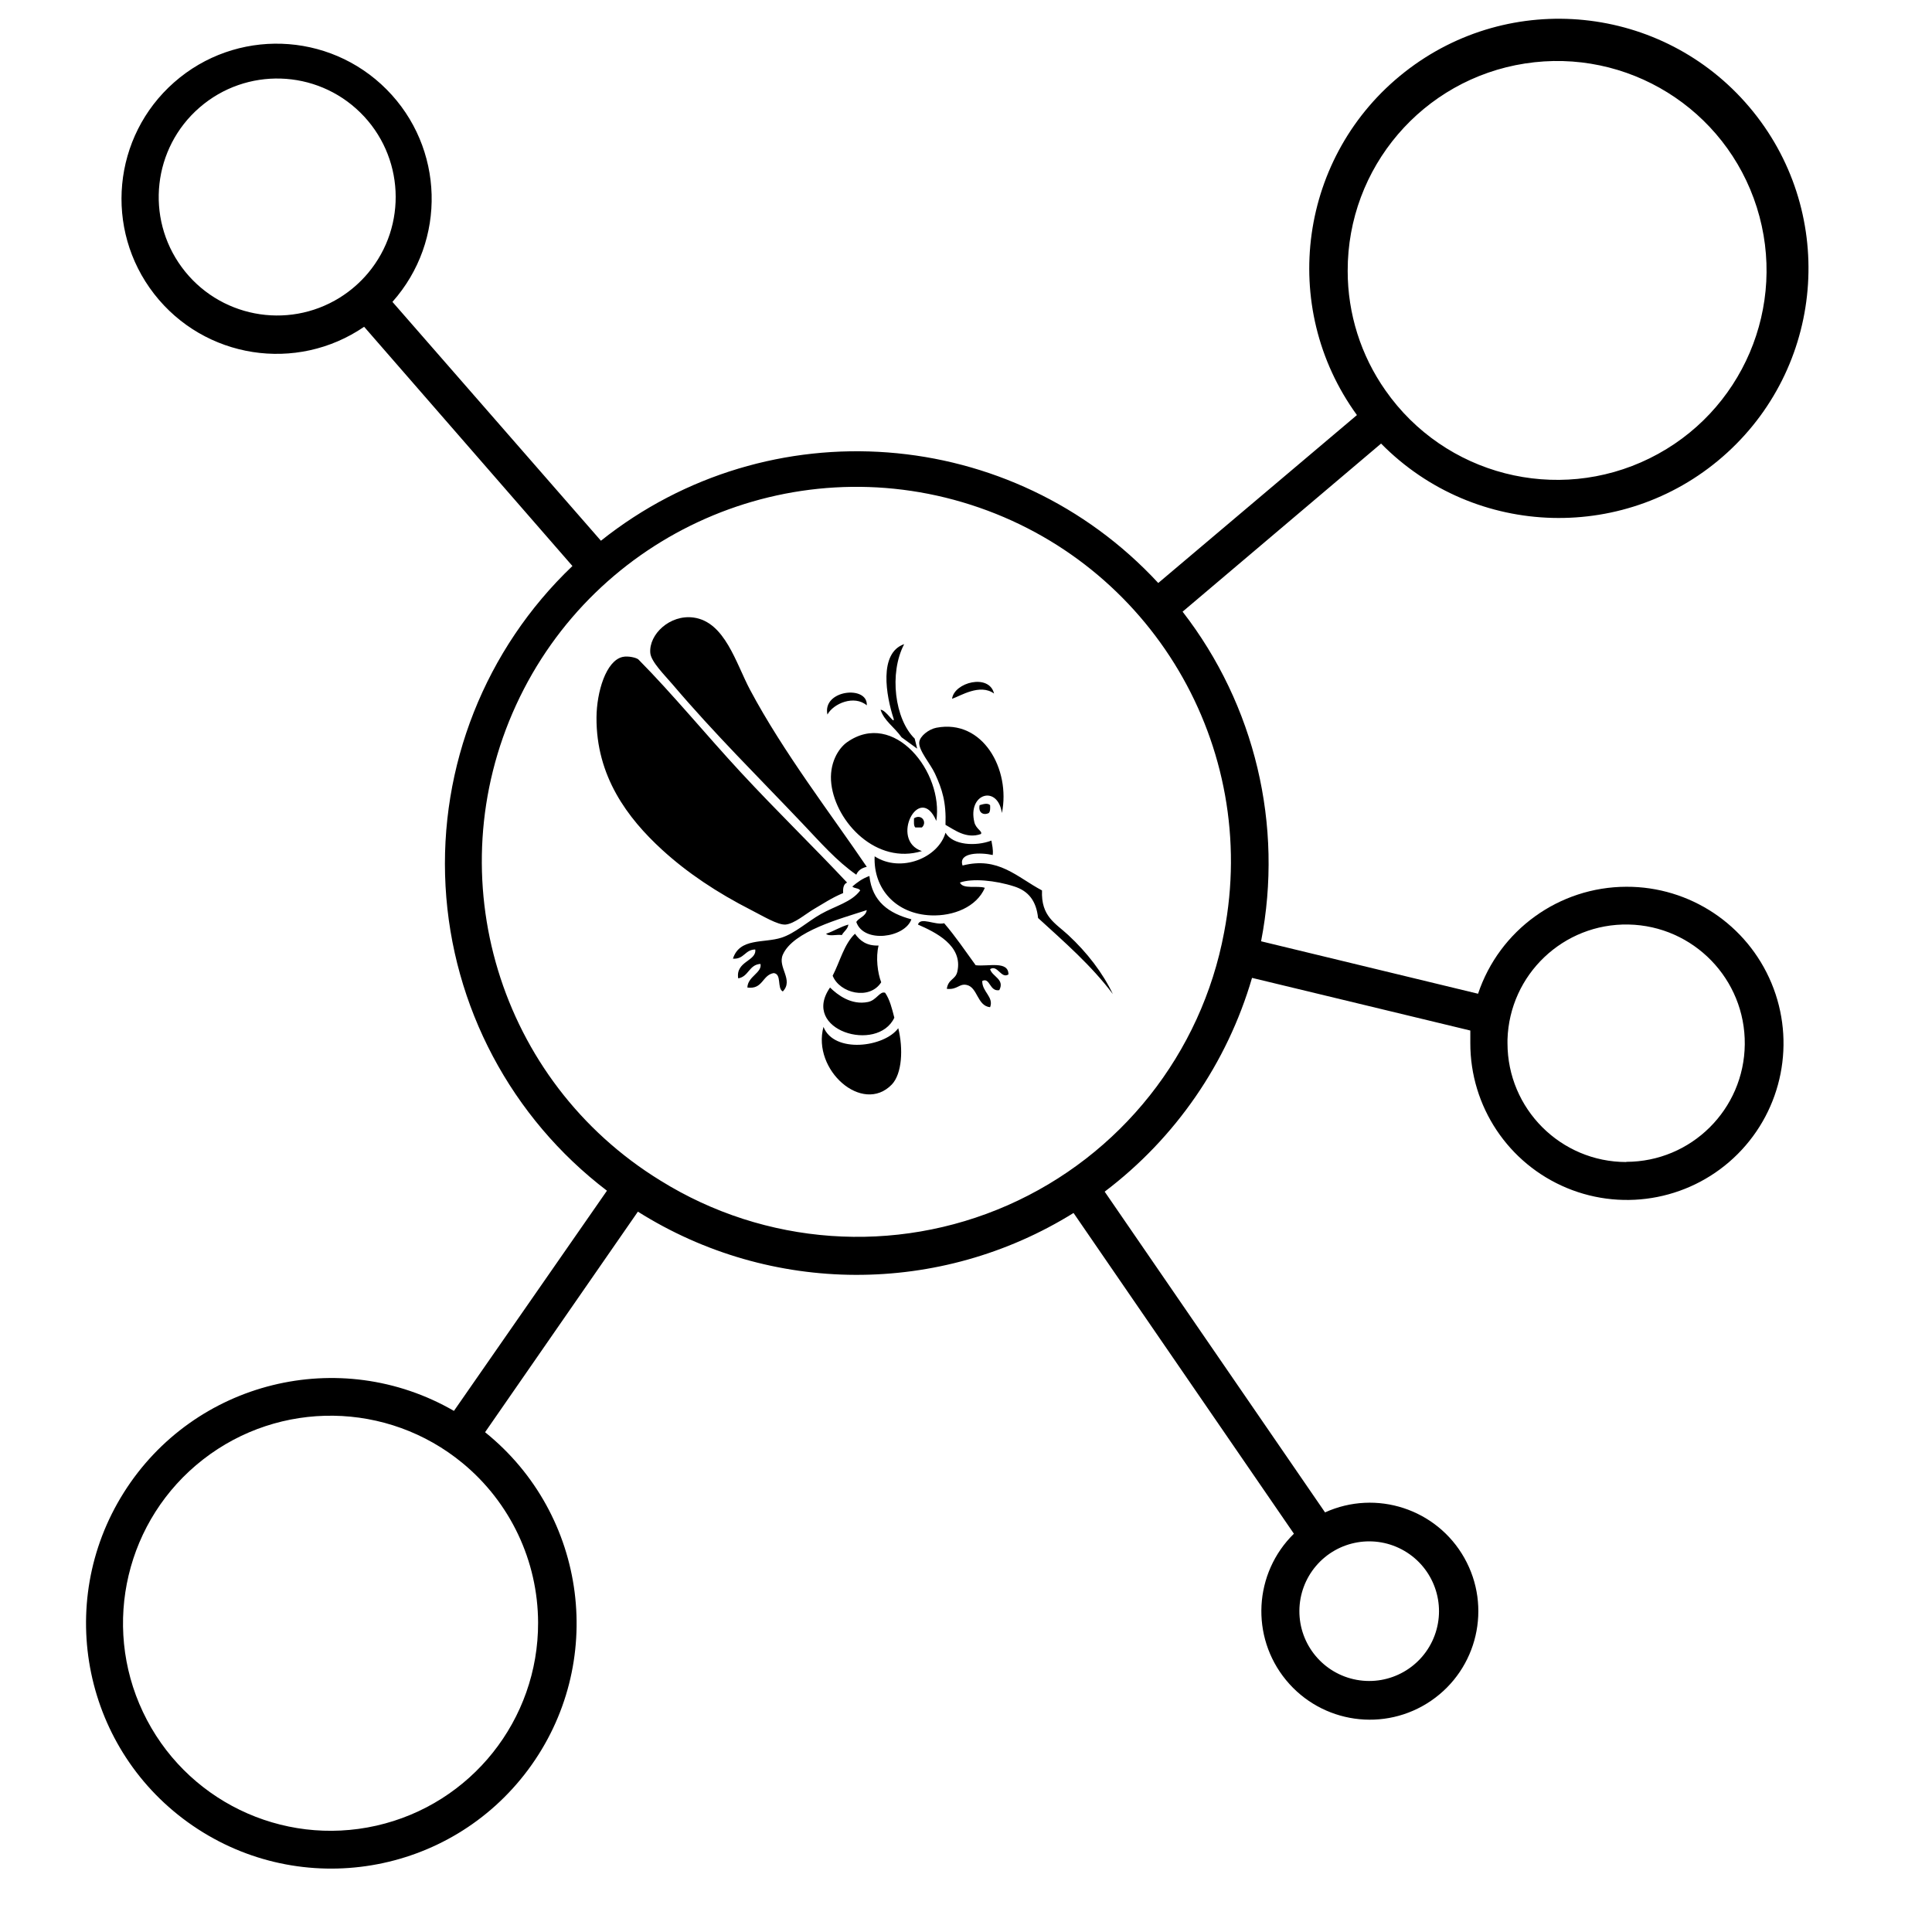
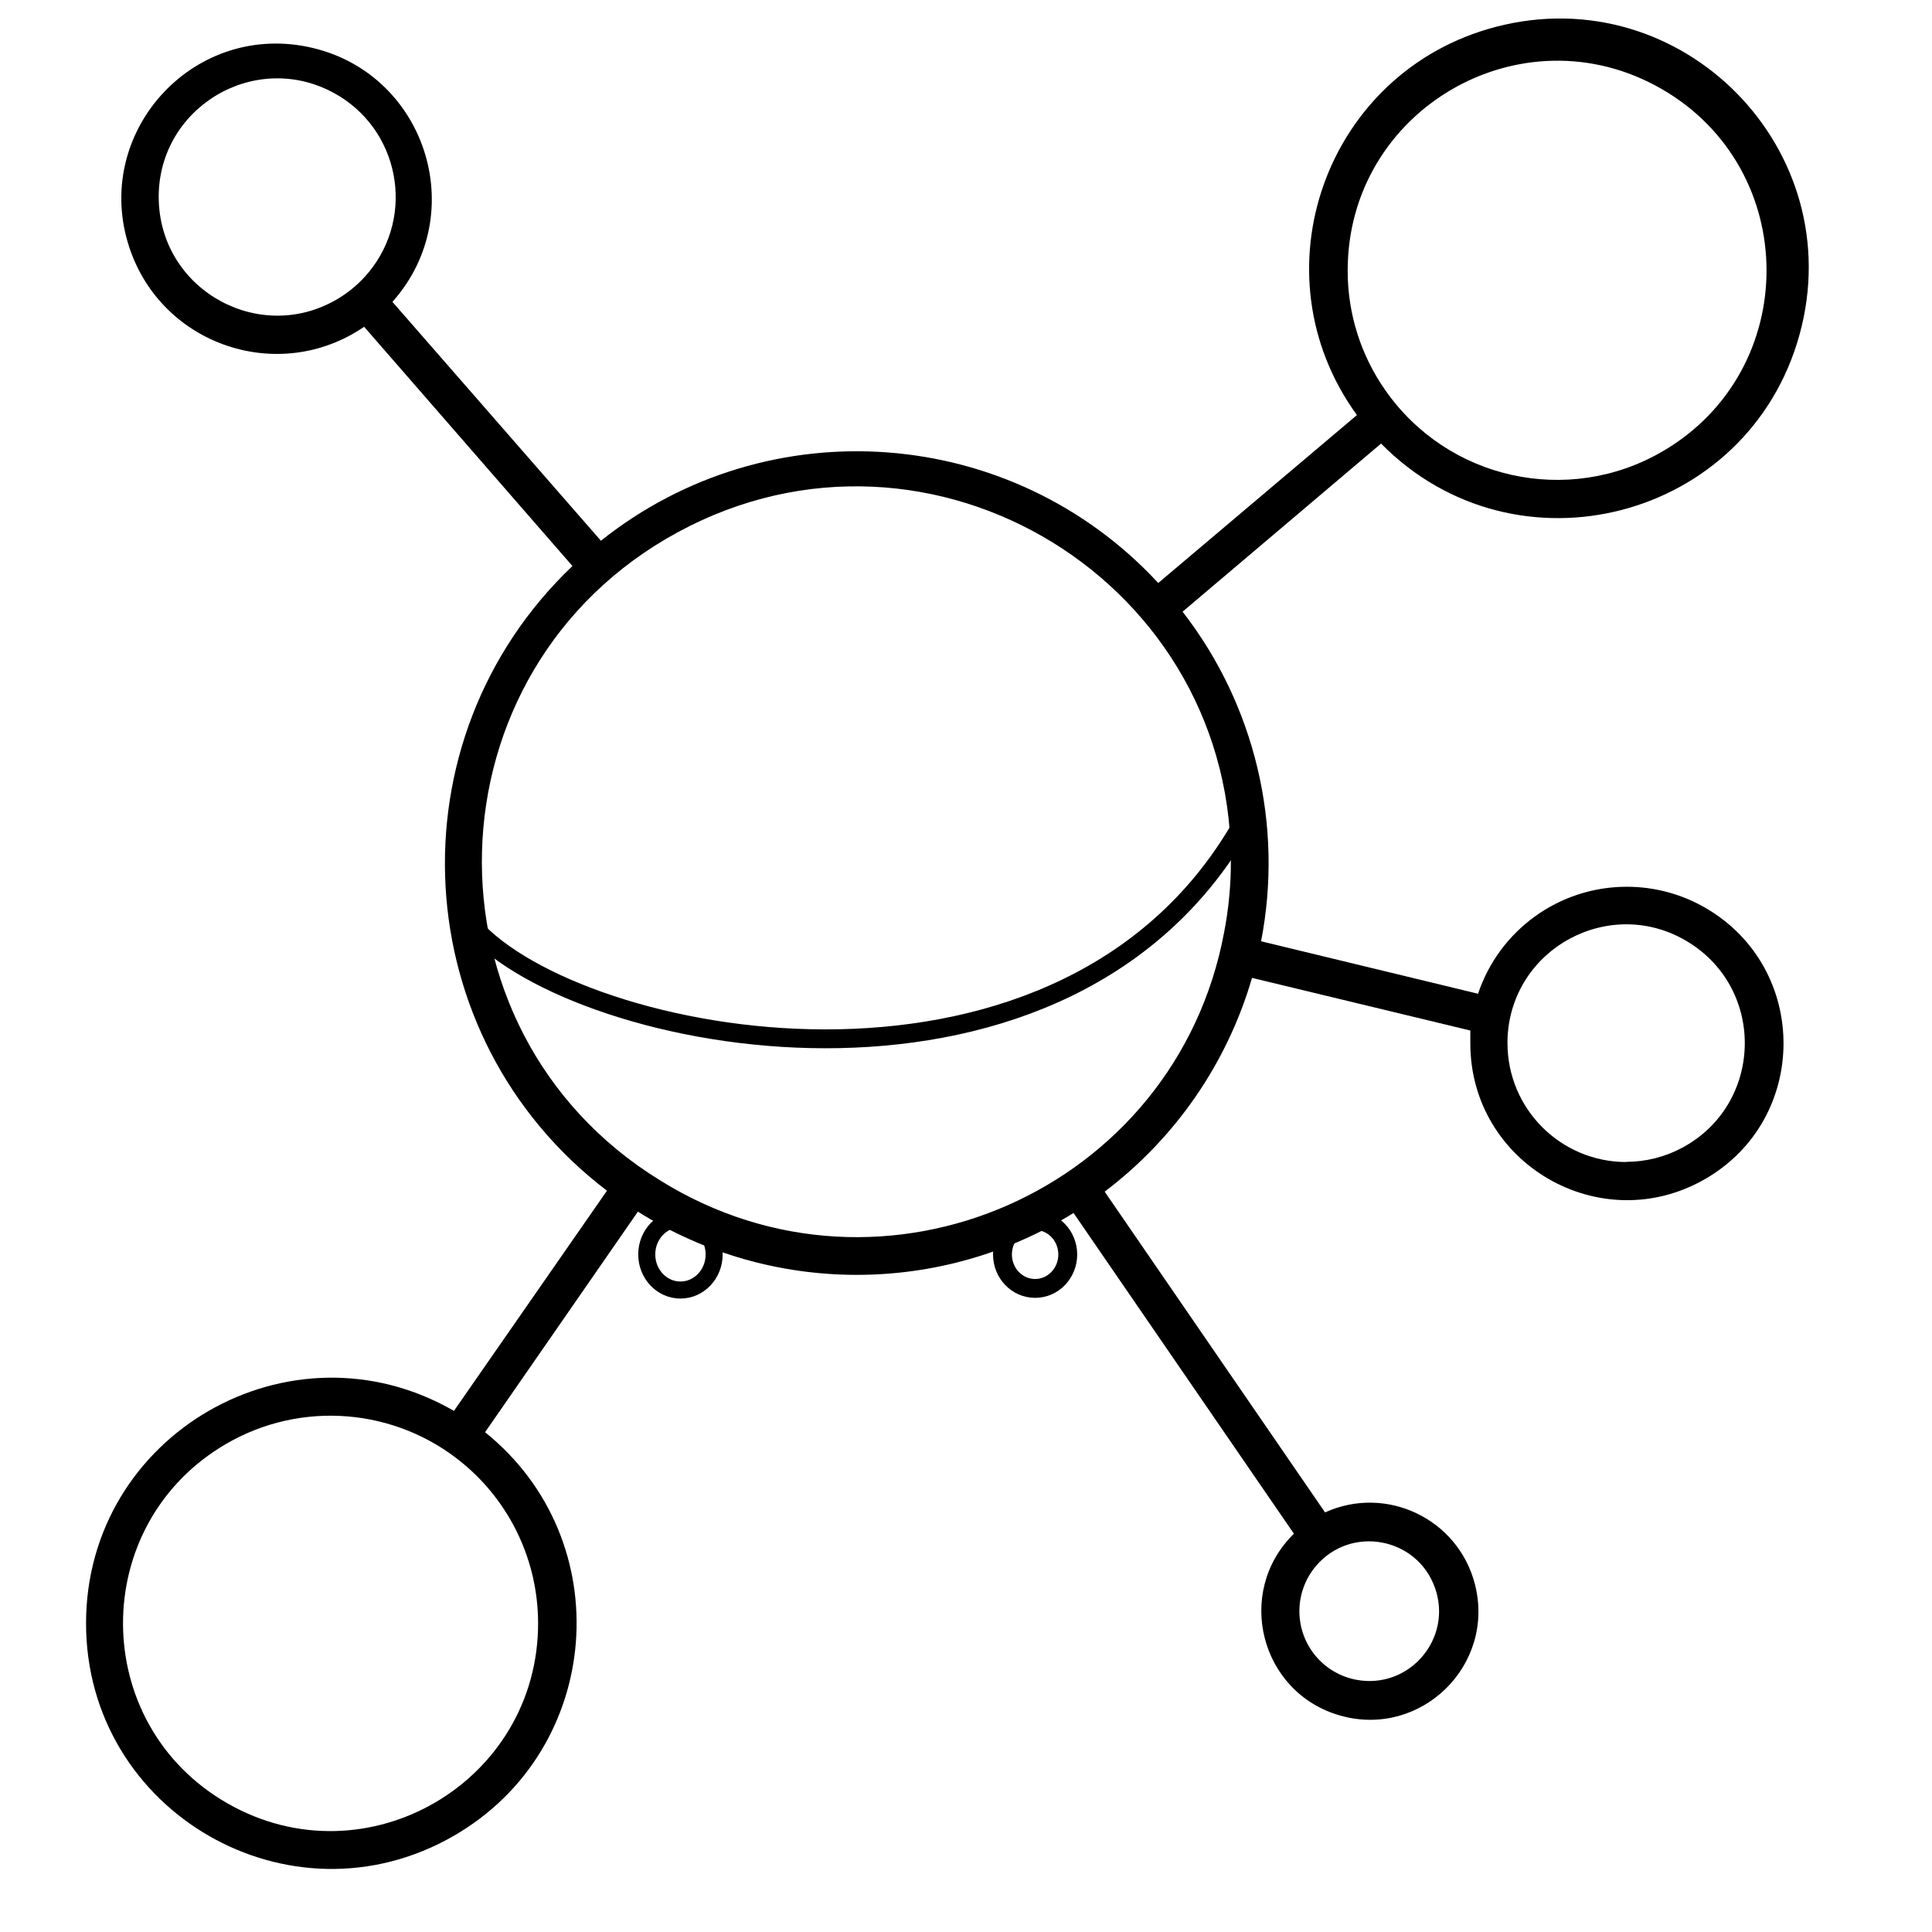
<svg xmlns="http://www.w3.org/2000/svg" data-name="Layer 1" viewBox="0 0 512 512">
-   <g transform="scale(5)">
-     <path d="M86.2,47a8.31,8.31,0,0,0-7.86,5.67l-11.5-2.78a21.75,21.75,0,0,0-4.16-17.47L73.2,23.51A13.23,13.23,0,1,0,71.92,22L61.39,30.9a21.77,21.77,0,0,0-29.54-2.24L20.8,16a8.22,8.22,0,1,0-1.5,1.32L30.34,30a21.79,21.79,0,0,0,1.83,33.11L24.06,74.78a13,13,0,1,0,1.65,1.13l8.1-11.69a21.76,21.76,0,0,0,23.09.07l11.68,17a5.75,5.75,0,1,0,1.65-1.13l-11.68-17a21.9,21.9,0,0,0,7.81-11.33l11.57,2.79c0,.22,0,.44,0,.66A8.3,8.3,0,1,0,86.2,47ZM71.43,14.36a11.1,11.1,0,1,1,2,6.33A11,11,0,0,1,71.43,14.36ZM18,15.78a6.28,6.28,0,1,1,1.51-1.31A6.34,6.34,0,0,1,18,15.78ZM28.52,86a11,11,0,1,1-4-8.45A11,11,0,0,1,28.52,86Zm41.23-3a3.7,3.7,0,1,1-.88,2.37A3.7,3.7,0,0,1,69.75,83ZM64.88,49.42A19.77,19.77,0,0,1,35,62.57,19.85,19.85,0,1,1,64.88,49.42ZM86.2,61.59a6.3,6.3,0,0,1-6.3-6.3c0-.06,0-.12,0-.19a6.29,6.29,0,1,1,6.29,6.48Z" />
-   </g>
-   <g transform="scale(.15) translate(1000, 1000)">
-     <path d="M512.816 545.363c3.188-7.637 9.662-11.973 18.542-13.92-62.887-92.753-147.37-202.14-206.303-312.922C300.19 171.772 280.789 98.67 225.389 91.051c-41.746-5.767-79.233 29.638-76.501 62.579 1.299 15.489 25.914 39.741 39.416 55.629 74.764 87.922 151.687 163.756 229.467 245.7C449.089 487.959 478.363 521.454 512.816 545.363zM489.63 577.809c-0.629-9.128 0.899-16.098 6.952-18.541-59.105-63.096-123.575-125.447-187.759-194.712-61.129-65.98-120.903-138.891-180.79-199.333-3.152-3.189-18.029-6.779-27.805-4.641-29.79 6.494-46.023 62.428-46.367 106.637-0.801 103.964 54.655 178.04 115.899 234.108 44.439 40.675 97.088 75.777 157.626 106.617 19.574 9.968 46.711 26.487 60.27 25.513 15.583-1.145 36.78-19.629 50.988-27.824C454.971 596.2 469.178 586.326 489.63 577.809zM670.442 457.269c15.945 8.805 36.454 25.342 62.577 16.233 3.362-4.926-8.649-8.632-11.591-20.853-12.279-51.179 41.27-66.553 48.678-16.233 15.566-76.693-33.342-166.564-115.899-150.675-13.064 2.52-29.046 14.667-30.133 25.514-1.453 14.475 19.746 38.078 27.822 55.629C664.731 394.823 671.872 417.205 670.442 457.269zM628.714 503.638c-57.67-19.04-4.084-122.278 25.495-53.318 13.254-85.936-74.953-197.25-157.625-139.063-15.334 10.789-32.311 37.697-27.805 74.171C477.161 453.452 549.023 528.253 628.714 503.638zM730.71 422.514c-2.807 13.845 7.257 18.39 16.213 13.902 2.675-2.731 2.617-8.192 2.33-13.902C744.689 417.911 736.02 421.043 730.71 422.514zM614.812 445.698c0.018 6.149-0.878 13.233 2.311 16.212 3.858 0 7.734 0 11.591 0C638.624 452.936 628.388 437.162 614.812 445.698zM535.999 547.675c-12.031 4.2-21.409 11.057-30.134 18.563 3.225 3.704 11.44 2.462 13.902 6.931-15.123 20.7-44.19 27.365-69.531 41.727-23.356 13.234-45.737 34.048-69.551 41.724-31.223 10.084-73.886-0.171-85.764 37.087 19.899 1.357 21.083-16.003 39.417-16.212 2.654 20.7-34.947 20.47-30.134 50.987 18.676-2.961 18.963-24.311 39.396-25.495 2.998 15.775-22.553 21.942-23.183 41.726 27.672 3.704 25.991-21.923 46.368-25.513 14.933 1.299 5.537 26.926 16.232 32.464 19.669-20.585-9.644-42.795 0-64.909 18.161-41.67 102.378-63.745 148.344-78.814-1.908 11.231-13.33 12.947-18.542 20.855 12.947 38.555 85.897 28.052 97.356-4.622C570.488 613.635 540.907 592.991 535.999 547.675zM621.764 633.457c30.018 13.215 80.264 36.82 69.531 83.434-3.248 14.15-15.908 12.471-18.543 30.135 18.925 1.967 21.578-9.548 34.775-6.952 19.936 3.898 18.618 37.105 41.726 39.397 6.894-18.18-14.284-27.118-13.904-46.348 13.96-7.048 12.605 19.288 30.117 16.214 10.217-19.289-12.698-23.947-16.213-37.087 13.042-8.669 19.554 17.798 32.444 9.28-0.056-24.674-35.863-13.597-57.939-16.232-18.161-25.112-35.672-50.874-55.628-74.172C651.706 635.099 626.288 619.153 621.764 633.457zM498.912 633.457c-14.476 4.07-25.494 11.592-39.415 16.215 4.736 5.326 19.248 0.838 27.823 2.311C490.797 645.432 497.537 642.109 498.912 633.457zM471.089 723.844c12.431 31.203 65.234 43.731 85.764 11.591-6.377-16.519-9.873-43.98-4.641-64.91-21.599 0.744-32.98-8.728-41.707-20.853C491.16 668.175 484.017 698.903 471.089 723.844zM466.447 744.715c-52.477 75.756 83.912 116.262 113.589 53.299-4.067-16.022-8.039-32.139-16.232-44.036-9.262-3.571-15.125 13.119-30.134 16.232C503.897 776.379 479.682 757.645 466.447 744.715zM454.876 814.246c-20.492 76.198 68.882 155.087 120.519 101.998 18.468-19.002 20.549-63.669 11.592-99.686C562.352 850.319 473.457 861.627 454.876 814.246zM840.957 573.168c-44.84-23.832-76.96-60.327-140.381-44.037-8.135-23.757 32.465-23.26 53.318-18.543 1.127-10.408-1.185-17.358-2.329-25.495-27.348 10.427-68.139 8.518-81.123-13.902-12.683 44.514-78.91 71.574-125.181 41.726-2.484 57.271 37.41 101.863 99.686 104.307 39.299 1.528 80.302-14.665 95.025-48.677-13.254-4.526-38.613 3.055-44.037-9.28 21.215-7.696 62.198-4.163 96.341 6.971 24.73 8.039 38.539 25.303 41.728 55.61 46.404 42.451 94.034 83.682 132.129 134.443-18.008-37.661-45.374-73.255-78.813-104.308C864.369 630.688 839.085 619.25 840.957 573.168zM682.051 234.582c14.743-4.909 49.175-27.424 74.192-9.262C747.401 189.302 685.64 205.67 682.051 234.582zM461.846 262.406c10.618-19.613 47.361-35.024 69.532-16.233C533.592 210.138 452.393 218.56 461.846 262.406zM592.813 302.586c-13.273-18.676-30.651-28.855-37.086-48.678 9.911 0.383 24.671 26.908 23.183 16.213-13.521-41.115-26.716-116.395 18.541-132.112-27.136 51.638-16.519 132.837 18.544 166.888l4.41 17.779L592.813 302.586z" />
+   <g transform="matrix(1,0,0,1,0,0)" name="Layer" jvs-layer-color="#fb0094" class="jvs-layer selected">
+     <g transform="scale(5)">
+       <path d="M 86.2 47 C 82.635 47.008 79.473 49.29 78.34 52.67 L 66.84 49.89 C 68.034 43.739 66.518 37.372 62.68 32.42 L 73.2 23.51 C 80.348 30.764 92.669 27.56 95.377 17.742 C 98.086 7.925 89.15 -1.143 79.294 1.42 C 70.272 3.766 66.441 14.458 71.92 22 L 61.39 30.9 C 53.648 22.536 40.765 21.559 31.85 28.66 L 20.8 16 C 25.007 11.273 22.52 3.765 16.323 2.485 C 10.126 1.205 4.867 7.113 6.857 13.12 C 8.576 18.309 14.788 20.406 19.3 17.32 L 30.34 30 C 20.634 39.249 21.504 54.987 32.17 63.11 L 24.06 74.78 C 15.393 69.777 4.56 76.033 4.561 86.04 C 4.562 96.048 15.396 102.301 24.062 97.297 C 31.974 92.727 32.829 81.637 25.71 75.91 L 33.81 64.22 C 40.859 68.662 49.825 68.689 56.9 64.29 L 68.58 81.29 C 65.419 84.388 66.796 89.747 71.06 90.936 C 75.324 92.124 79.276 88.252 78.173 83.965 C 77.283 80.504 73.485 78.684 70.23 80.16 L 58.55 63.16 C 62.303 60.321 65.042 56.348 66.36 51.83 L 77.93 54.62 C 77.93 54.84 77.93 55.06 77.93 55.28 C 77.915 61.669 84.822 65.679 90.363 62.498 C 95.904 59.317 95.923 51.33 90.397 48.122 C 89.123 47.382 87.674 46.995 86.2 47 Z M 71.43 14.36 C 71.41 5.815 80.647 0.453 88.057 4.708 C 95.467 8.963 95.493 19.644 88.103 23.934 C 83.112 26.831 76.734 25.421 73.43 20.69 C 72.127 18.836 71.429 16.626 71.43 14.36 Z M 18 15.78 C 13.891 18.326 8.566 15.469 8.415 10.637 C 8.265 5.805 13.401 2.622 17.661 4.908 C 21.168 6.79 22.063 11.417 19.51 14.47 C 19.079 14.984 18.569 15.426 18 15.78 Z M 28.52 86 C 28.547 94.468 19.398 99.79 12.051 95.579 C 4.704 91.369 4.67 80.784 11.989 76.527 C 15.969 74.212 20.969 74.62 24.52 77.55 C 27.043 79.632 28.509 82.729 28.52 86 Z M 69.75 83 C 71.594 80.829 75.096 81.469 76.054 84.151 C 77.012 86.833 74.707 89.547 71.905 89.035 C 70.138 88.713 68.858 87.167 68.87 85.37 C 68.876 84.501 69.188 83.662 69.75 83 Z M 64.88 49.42 C 62.322 63.097 46.812 69.922 35 62.57 C 21.98 54.572 22.501 35.478 35.937 28.202 C 49.374 20.925 65.649 30.923 65.233 46.198 C 65.203 47.28 65.085 48.357 64.88 49.42 Z M 86.2 61.59 C 82.721 61.59 79.9 58.769 79.9 55.29 C 79.9 55.23 79.9 55.17 79.9 55.1 C 80.046 50.26 85.377 47.394 89.495 49.94 C 93.614 52.487 93.431 58.537 89.166 60.83 C 88.251 61.322 87.229 61.58 86.19 61.58 Z" transform="matrix(1 0 0 1 0 0)" />
+     </g>
+     <path d="M 122.412 247.09 C 153.329 278.083 279.083 301.009 325.458 217.372" fill="none" fill-rule="nonzero" stroke="#000000" stroke-width="5" stroke-linecap="round" stroke-linejoin="miter" stroke-miterlimit="10" stroke-dasharray="" stroke-dashoffset="0" font-family="none" font-weight="none" font-size="none" text-anchor="none" style="mix-blend-mode: normal" transform="matrix(1 0 0 1 4.35875 0.0448958)" />
+     <ellipse cx="166.273" cy="301.989" rx="8.931" ry="9.439" fill="none" stroke="#000000" stroke-width="4.516" stroke-linecap="round" stroke-linejoin="miter" opacity="1" transform="matrix(1 0 0 1 14.0522 30.4452)" />
+     <ellipse cx="266.676" cy="339.85" rx="8.652" ry="8.989" fill="none" stroke="#000000" stroke-width="5.00" stroke-linecap="round" stroke-linejoin="miter" opacity="1" transform="matrix(1 0 0 1 7.64086 -7.39355)" />
  </g>
</svg>
